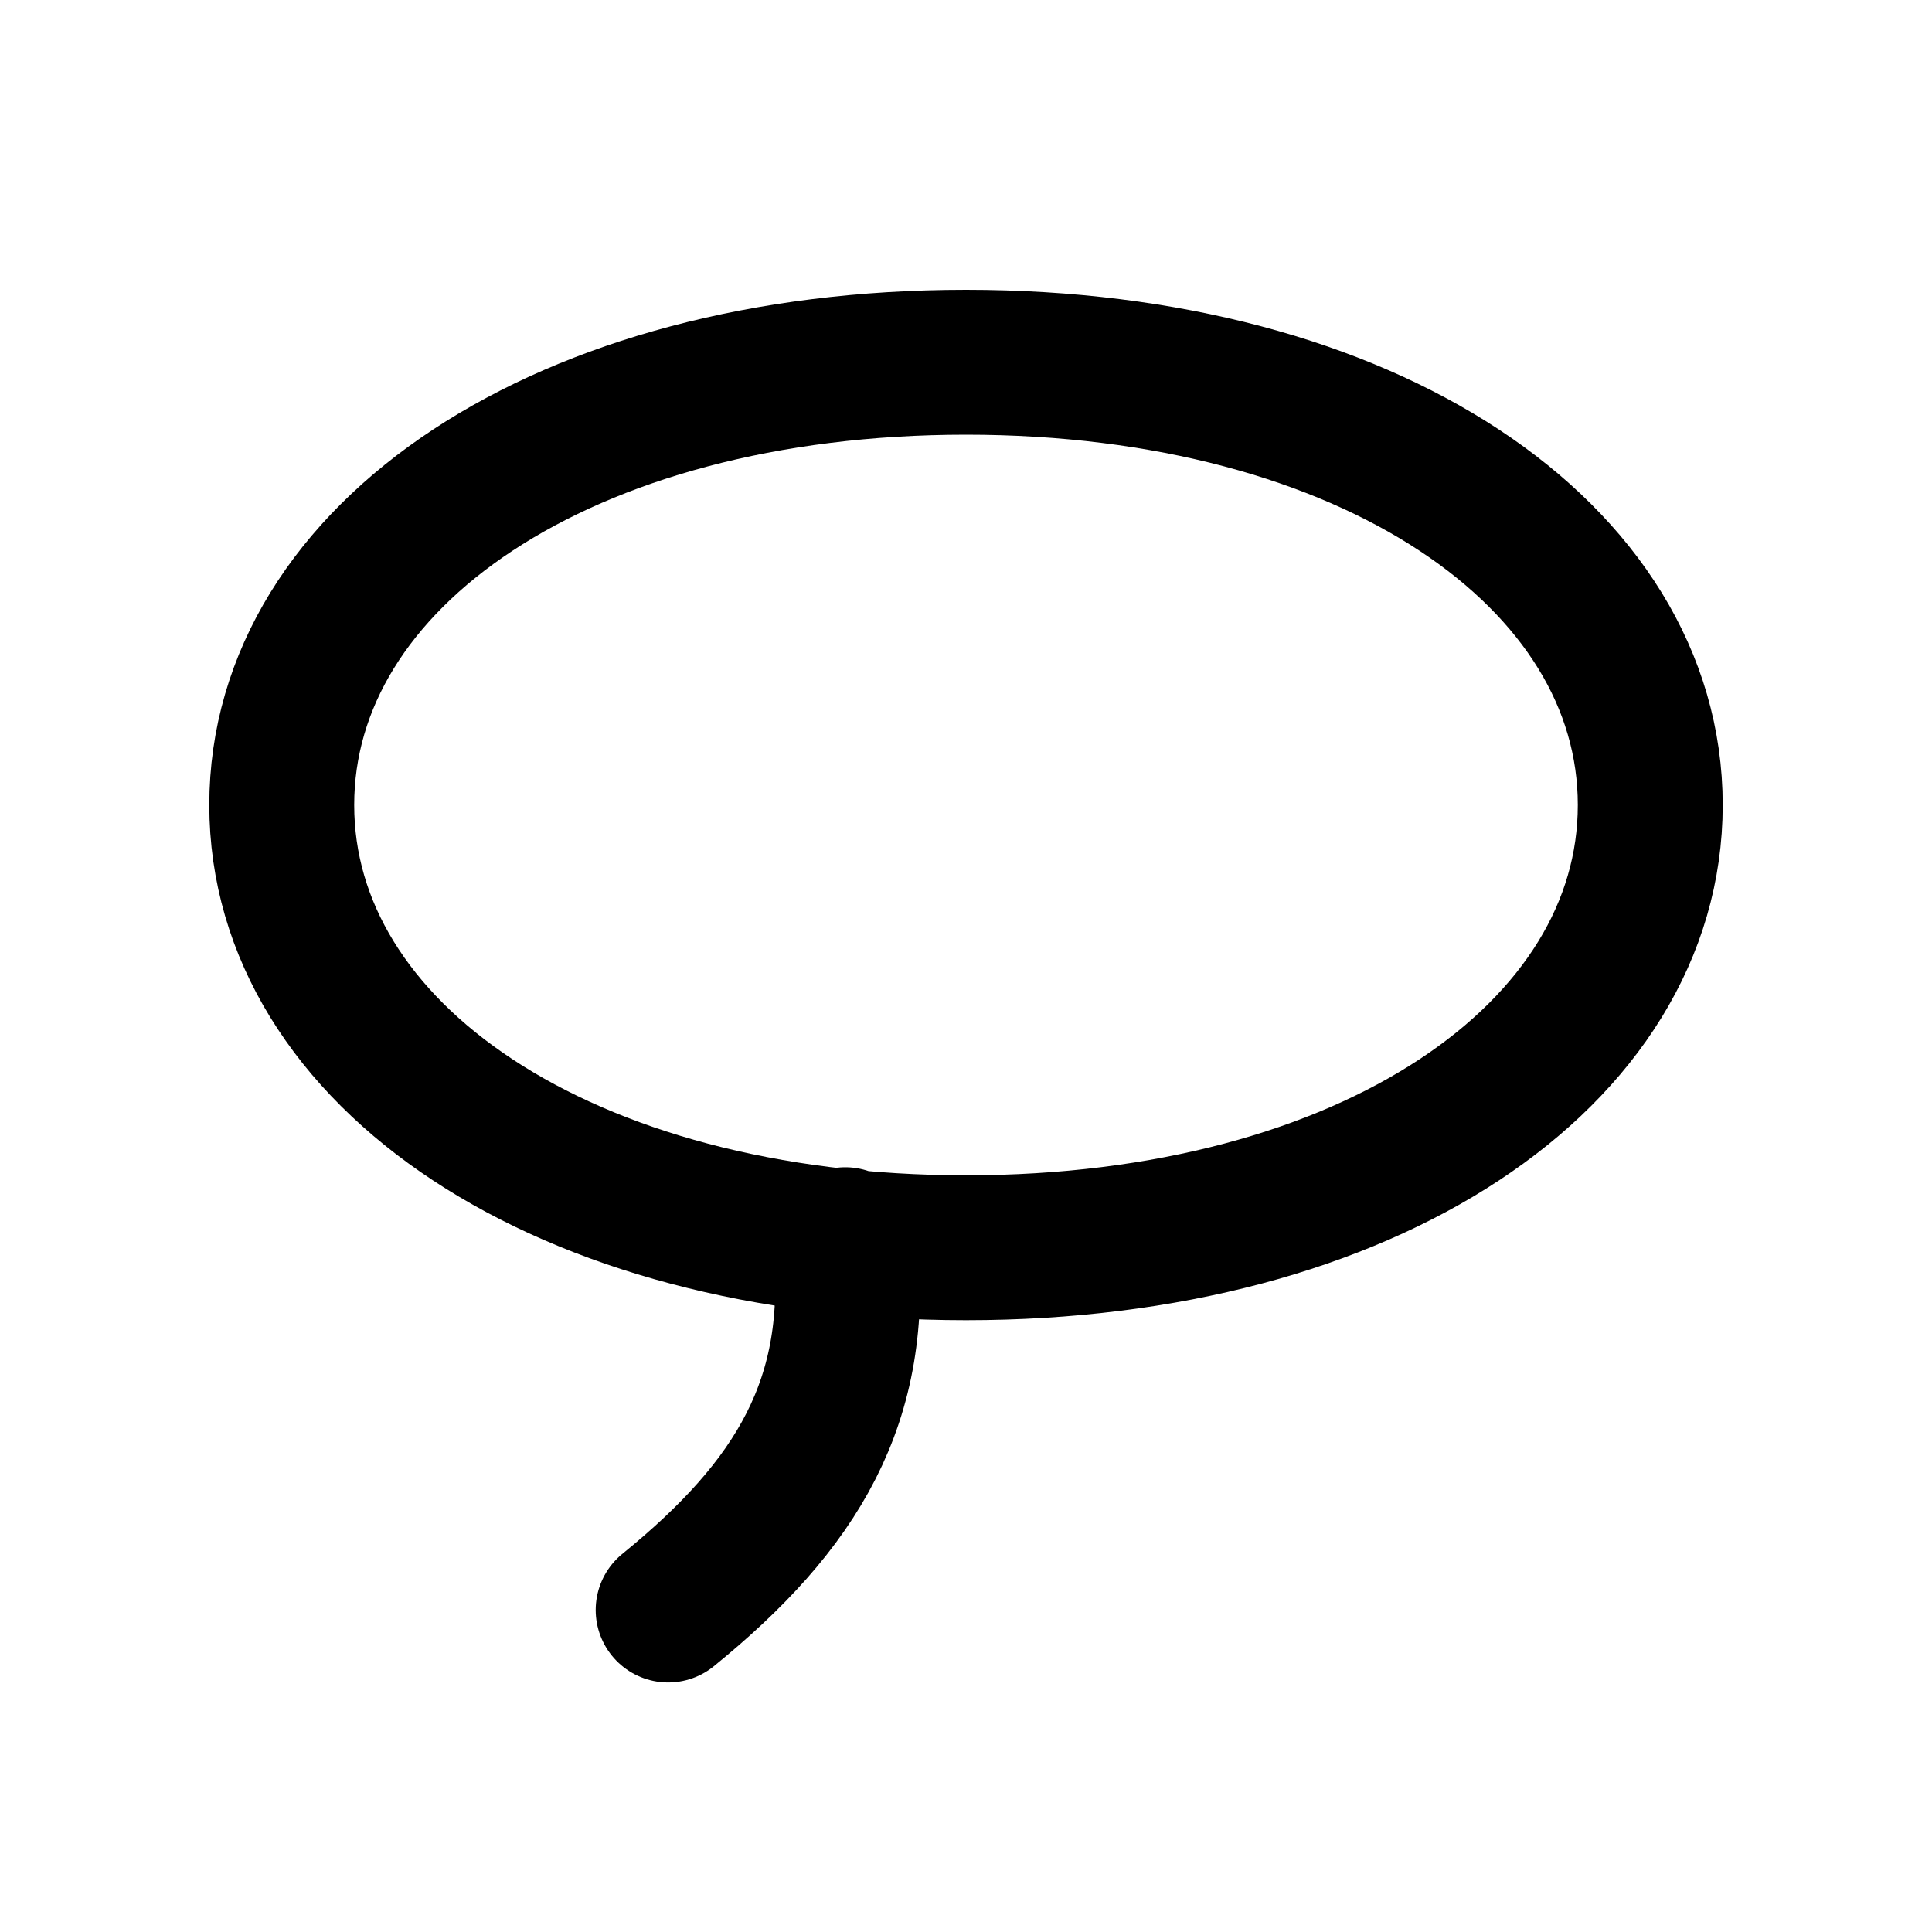
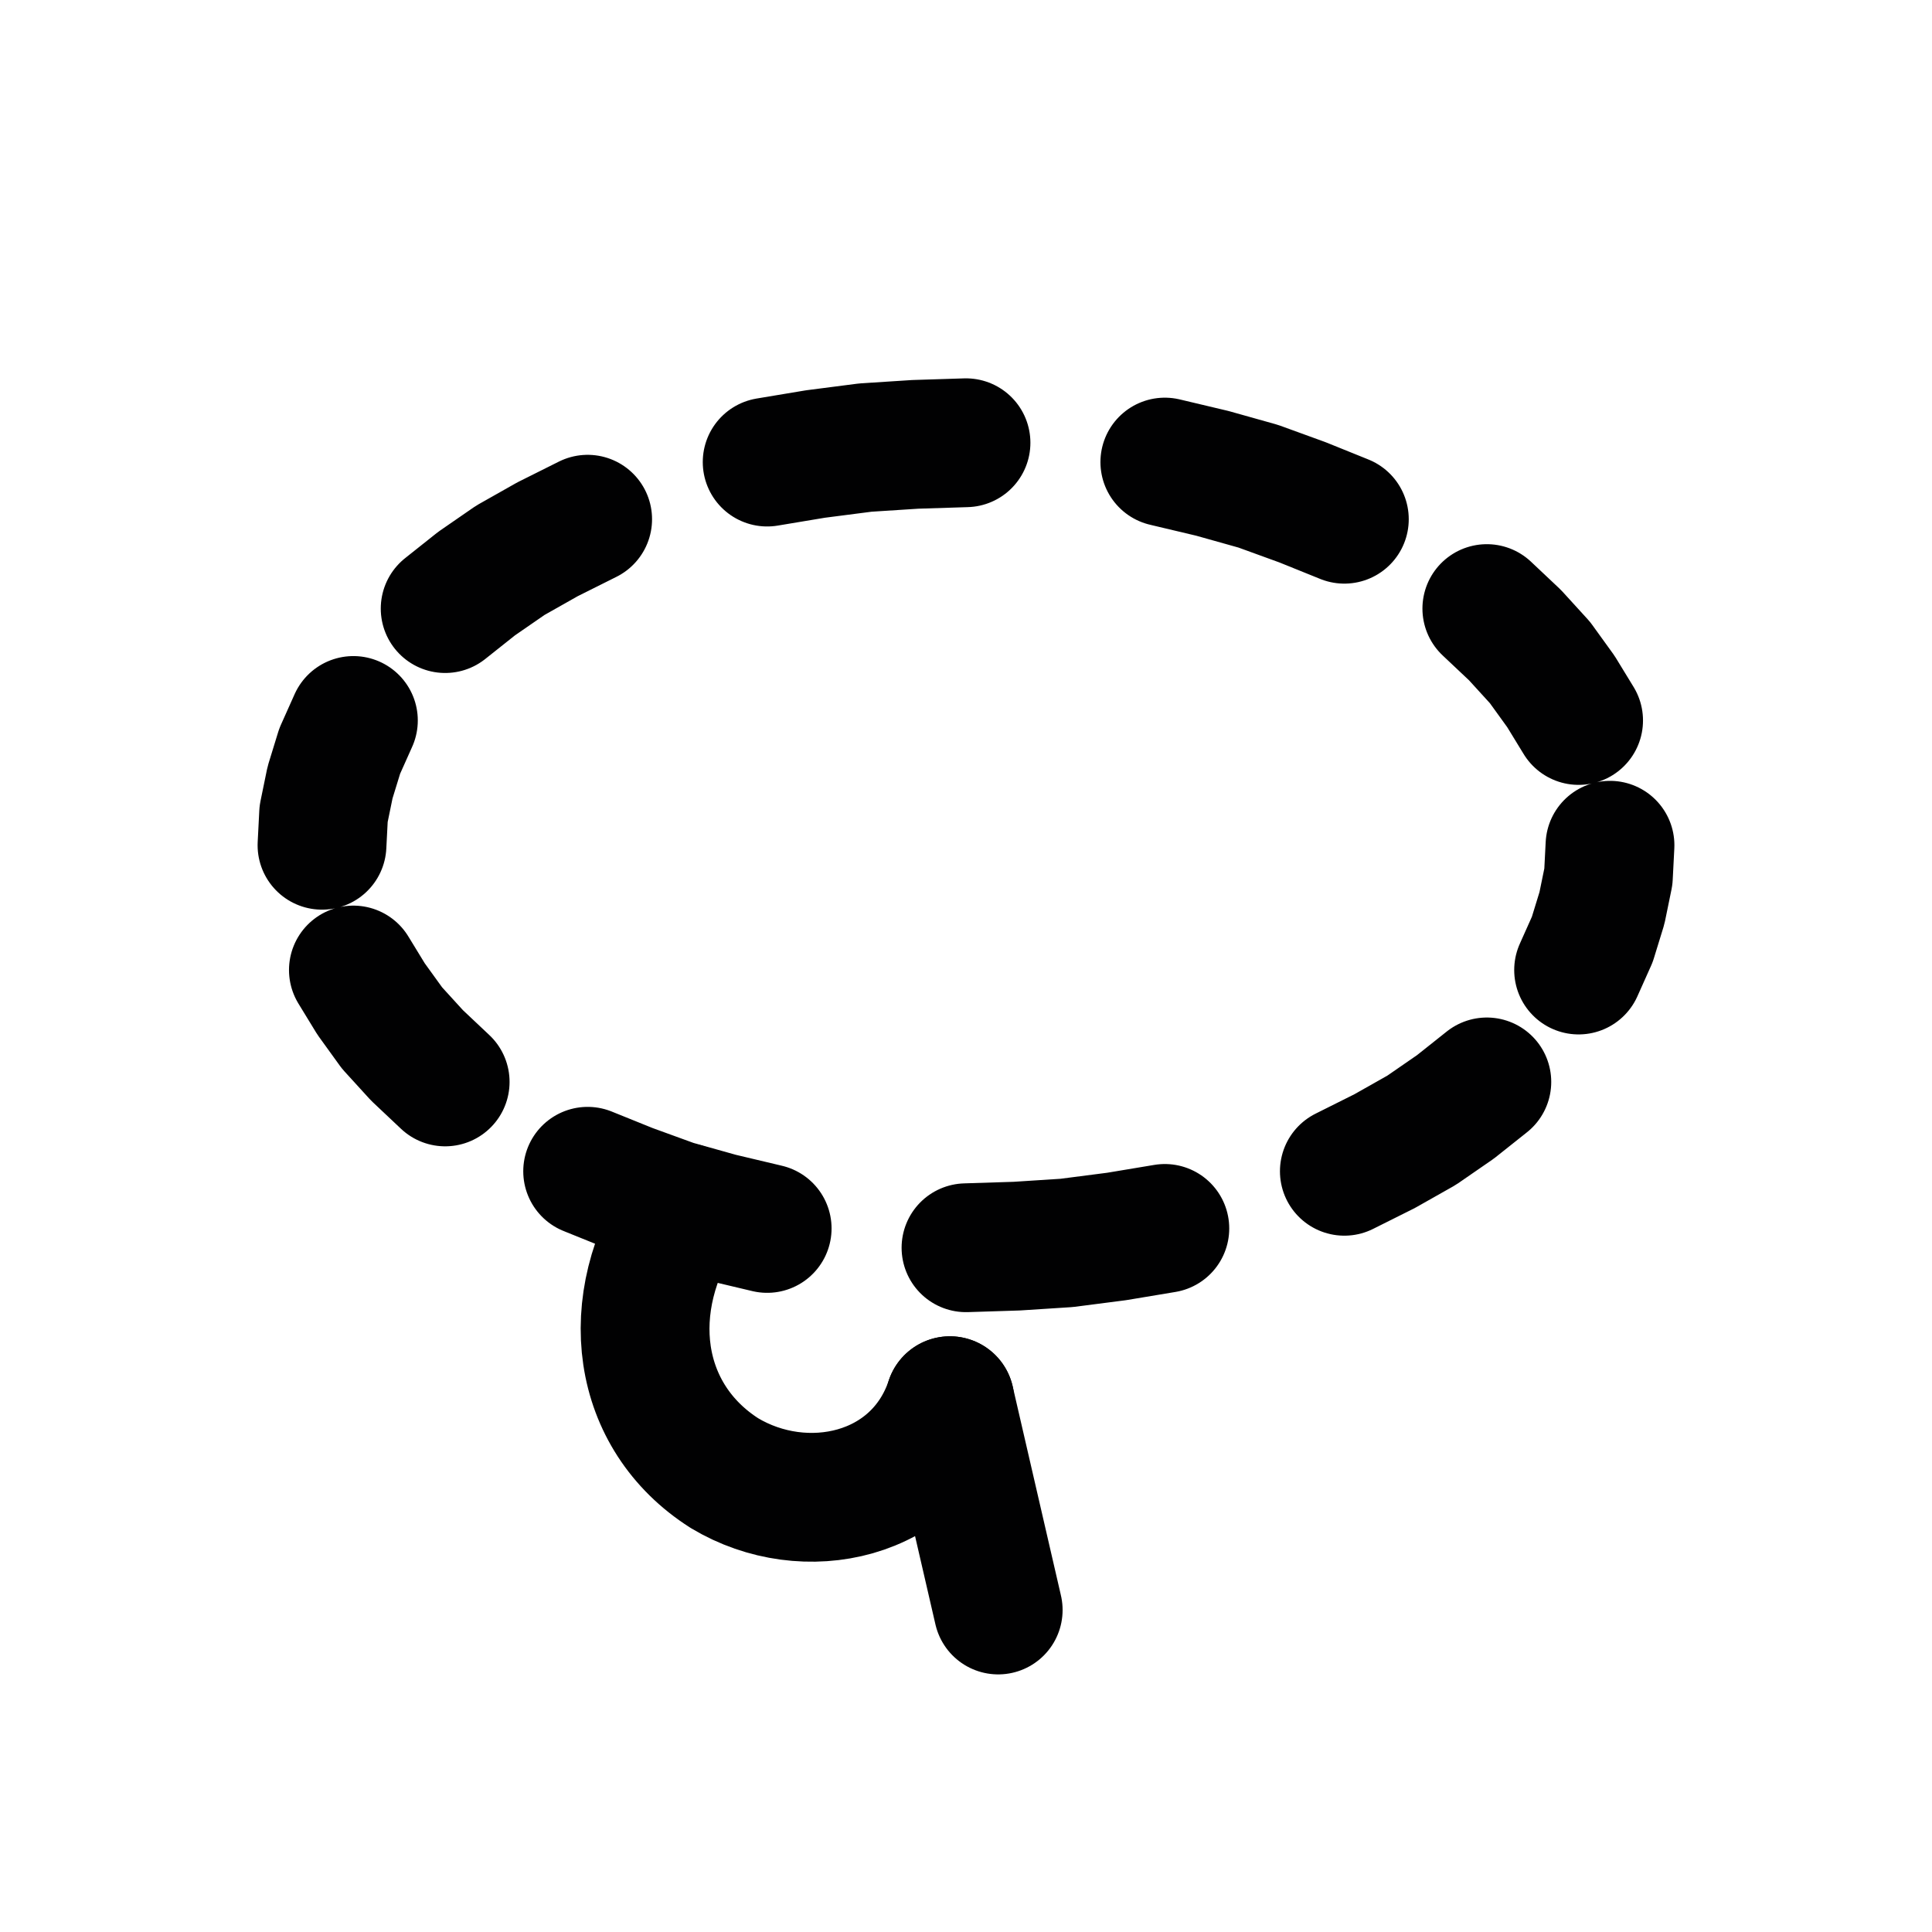
- <svg xmlns="http://www.w3.org/2000/svg" width="24" height="24" viewBox="0 0 24 24">
-   <path d="M12,4.5 C7,4.5 3.5,6.9 3.5,10 s3.5,5.5 8.5,5.5 s8.5,-2.4 8.5,-5.5 S17,4.5 12,4.5 z M10.5,15.4 c.2,2 -.6,3.3 -2.2,4.6" fill="none" stroke="currentColor" stroke-width="1.8" stroke-linecap="round" stroke-linejoin="round" />
+ <svg xmlns="http://www.w3.org/2000/svg" width="24" height="24" viewBox="0 0 24 24" fill="none" stroke="#010102" stroke-width="1.6" stroke-linecap="round" stroke-linejoin="round" color="#E8405A">
+   <path d="M20.00,10.50L19.98,10.89L19.90,11.28L19.78,11.67L19.61,12.05M18.47,13.44L18.08,13.75L17.66,14.04L17.20,14.30L16.70,14.55M14.47,15.26L13.87,15.36L13.25,15.44L12.63,15.48L12.00,15.50M9.53,15.26L8.94,15.12L8.37,14.96L7.82,14.76L7.30,14.55M5.53,13.44L5.18,13.11L4.87,12.77L4.61,12.41L4.39,12.05M4.00,10.50L4.02,10.11L4.10,9.72L4.22,9.33L4.39,8.95M5.53,7.56L5.92,7.25L6.34,6.96L6.80,6.70L7.30,6.45M9.53,5.74L10.13,5.64L10.75,5.56L11.37,5.52L12.00,5.50M14.47,5.74L15.06,5.88L15.63,6.04L16.18,6.24L16.70,6.45M18.47,7.56L18.82,7.89L19.13,8.23L19.39,8.59L19.61,8.95" fill="none" stroke="#010102" stroke-width="1.6" stroke-linecap="round" stroke-linejoin="round" />
+   <path d="M8.5,15c-0.8,1.2 -0.6,2.6 0.5,3.3c1,0.6 2.4,0.3 2.8,-0.9" fill="none" stroke="#010102" stroke-width="1.6" stroke-linecap="round" stroke-linejoin="round" />
+   <path d="M11.8,17.4l0.6,2.6" fill="none" stroke="#010102" stroke-width="1.6" stroke-linecap="round" stroke-linejoin="round" />
</svg>
